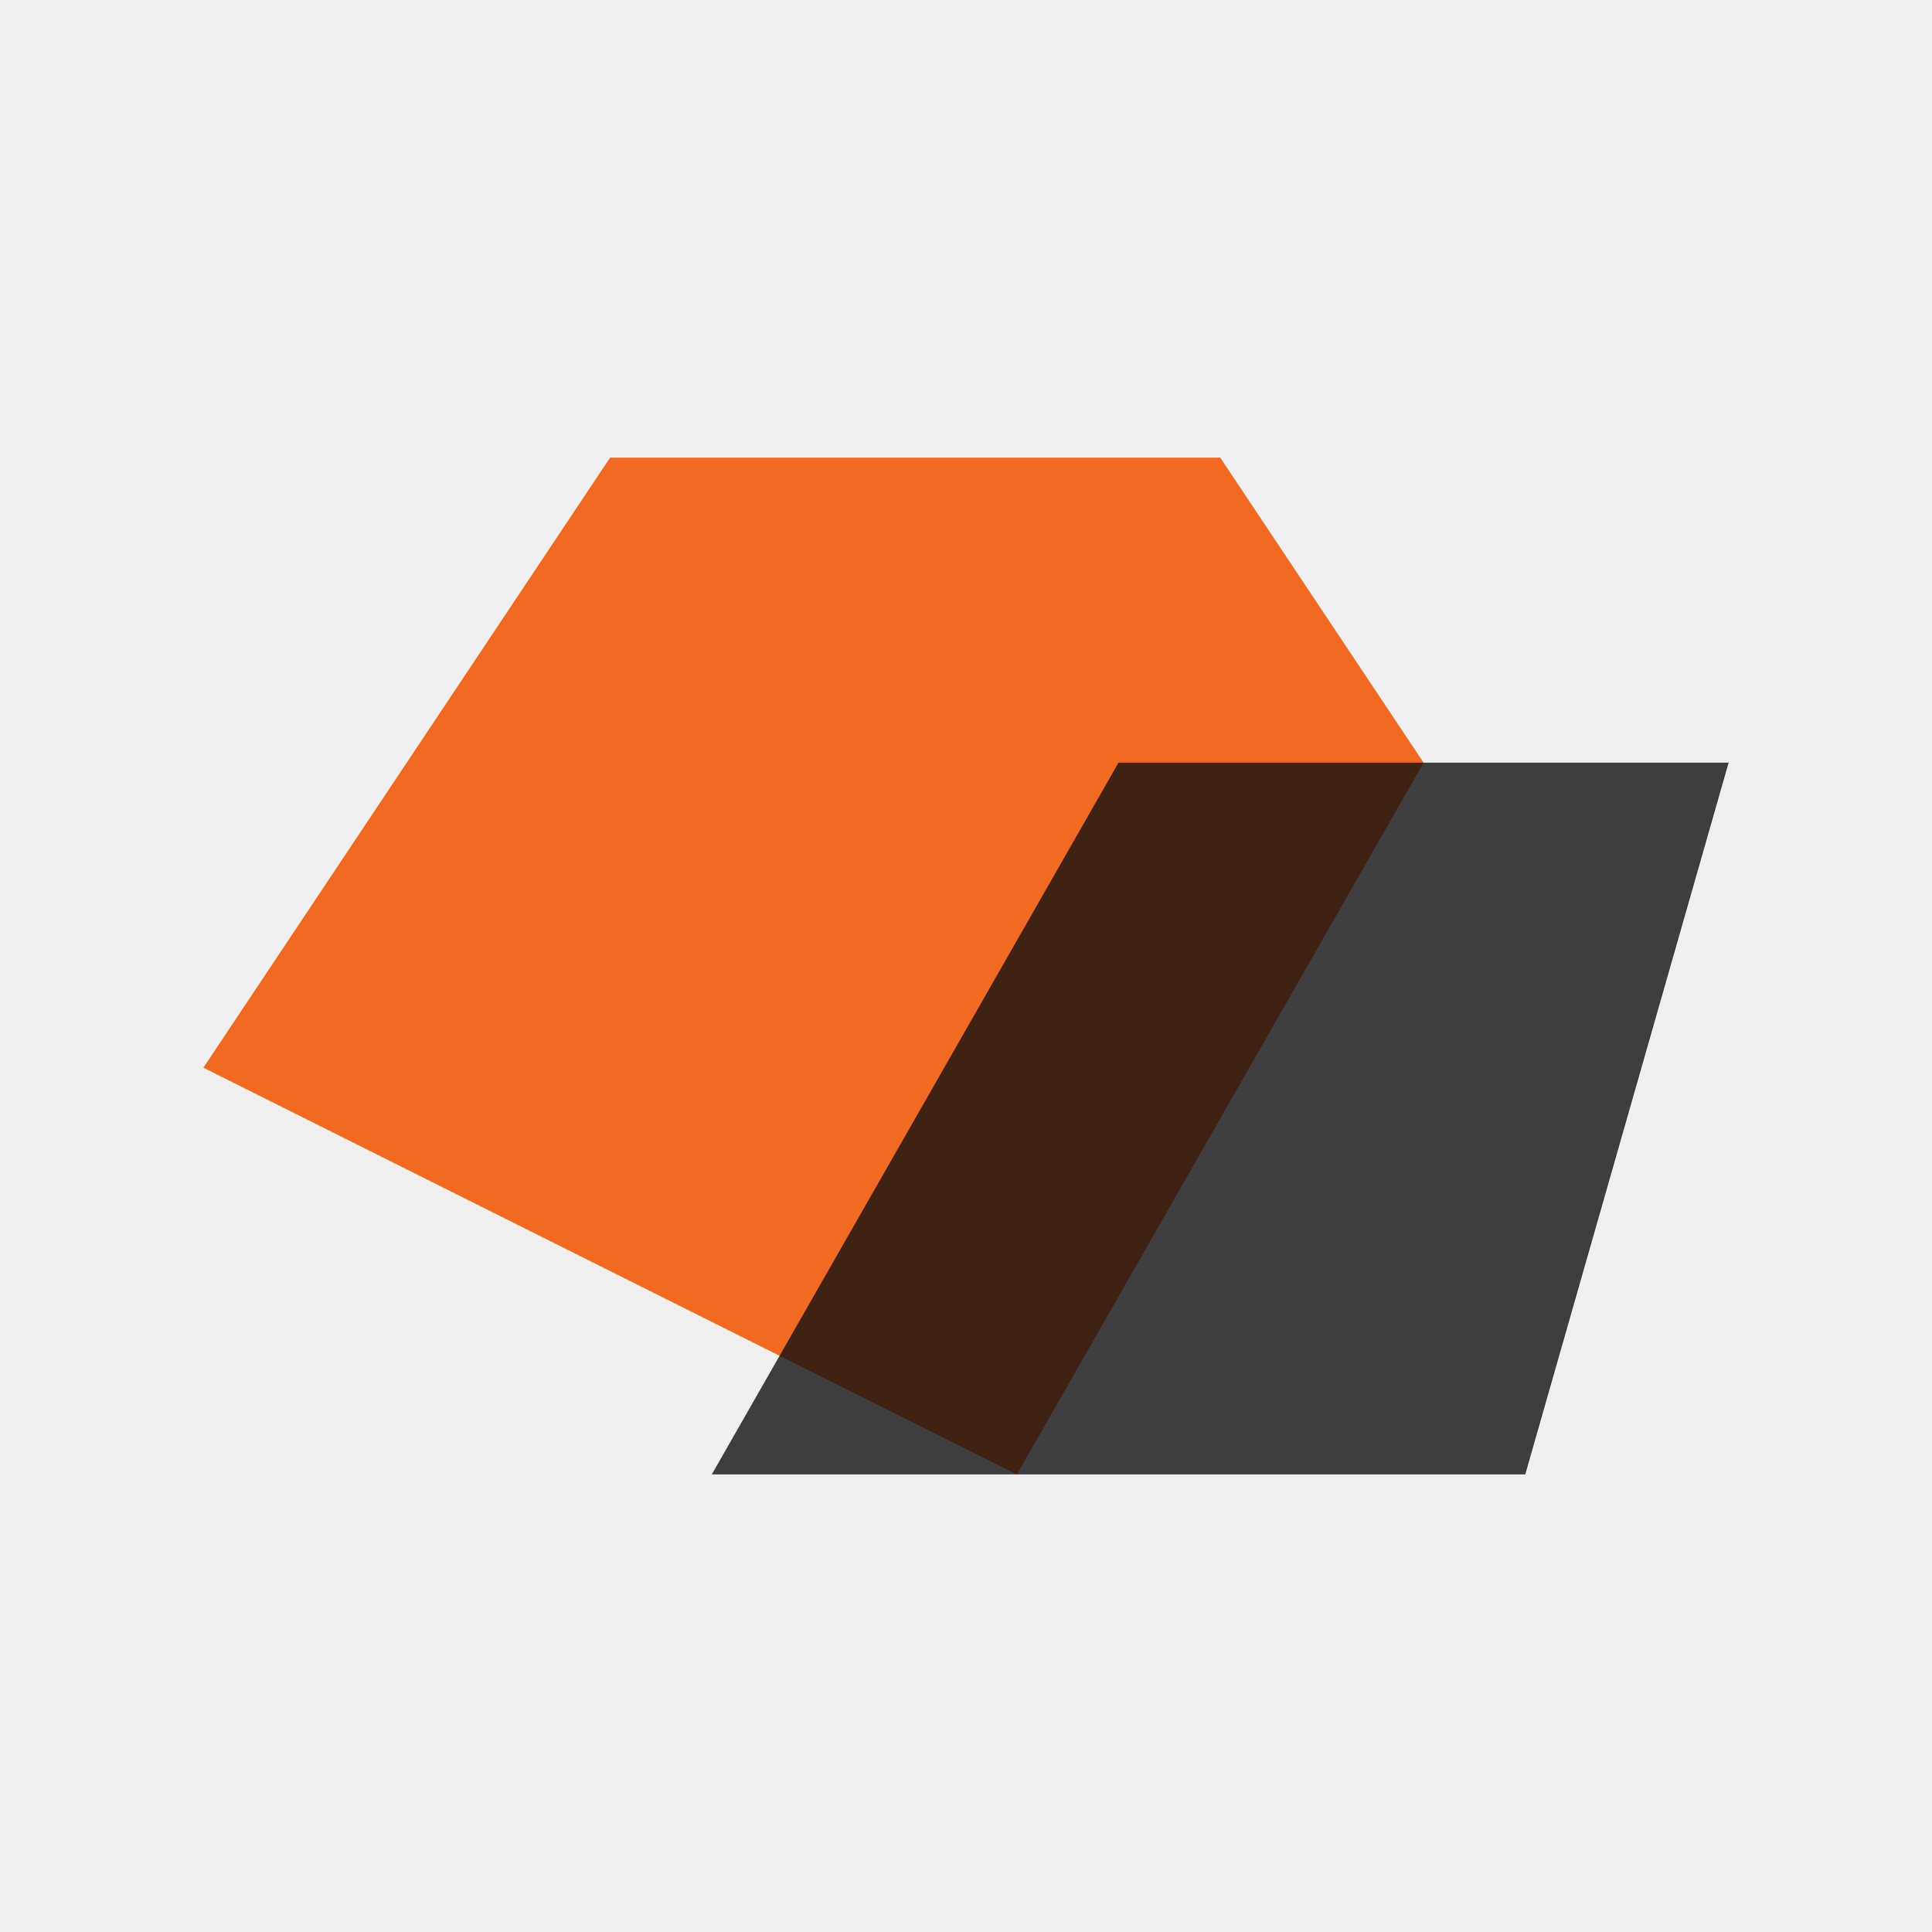
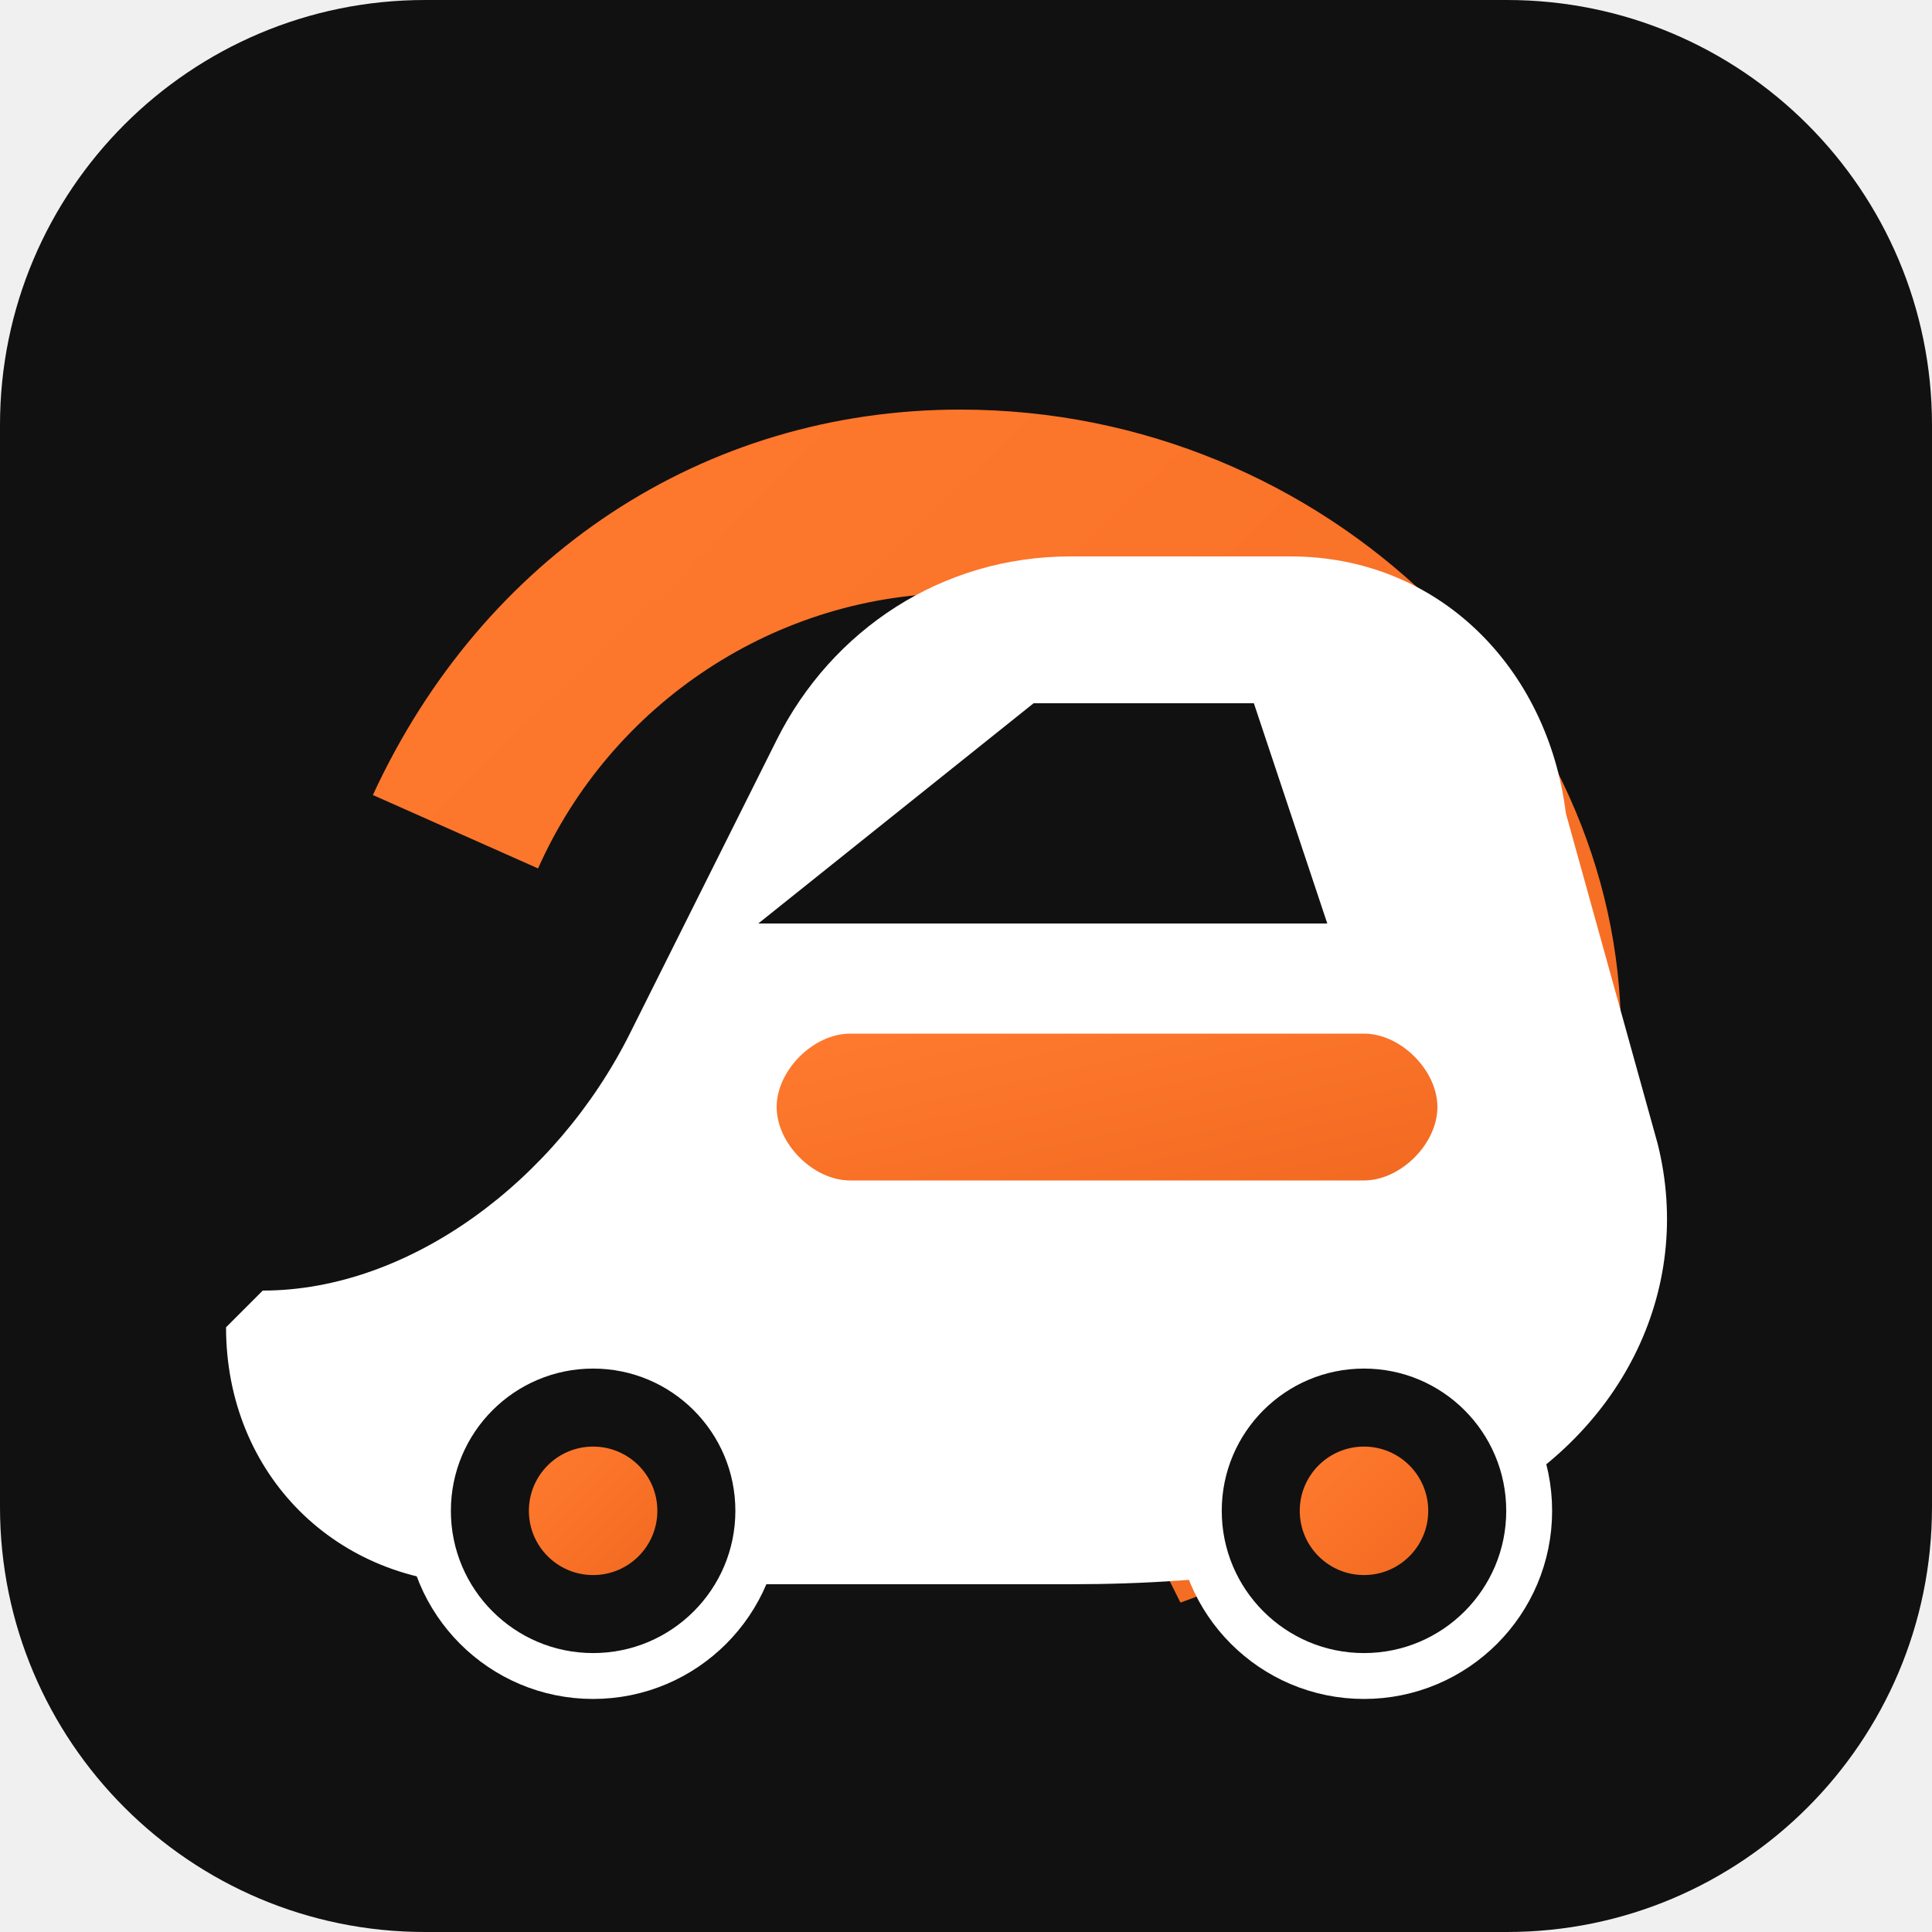
- <svg xmlns="http://www.w3.org/2000/svg" viewBox="0 15 95 70" fill="none" width="100" height="100">
-   <path d="M 10 55 L 30 25 L 60 25 L 70 40 L 50 75 Z" fill="#F26A21" />
-   <path d="M 35 75 L 55 40 L 85 40 L 75 75 Z" fill="#111111" opacity="0.8" />
-   <style>
-     @media (prefers-color-scheme: dark) {
-       path:nth-of-type(2) { fill: #FFFFFF; }
-     }
-   </style>
+ <svg xmlns="http://www.w3.org/2000/svg" viewBox="0 0 100 100" fill="none" width="100" height="100">
+   <defs>
+     <linearGradient id="fav-accent" x1="0%" y1="0%" x2="100%" y2="100%">
+       <stop offset="0%" stop-color="#FF7A2F" />
+       <stop offset="100%" stop-color="#F26A21" />
+     </linearGradient>
+   </defs>
+   <rect width="100" height="100" rx="22" fill="#111111" />
+   <g transform="translate(6, 6) scale(0.95)">
+     <path d="M 46 16 C 66 16 82 32 82 50 C 82 64 72 76 58 81 L 54 73 C 64 69 71 60 71 50 C 71 37 60 26 46 26 C 36 26 27 32 23 41 L 14 37 C 20 24 32 16 46 16 Z" fill="url(#fav-accent)" />
+     <path d="M 8 64 C 16 64 24 58 28 50 L 36 34 C 39 28 45 24 52 24 L 64 24 C 72 24 78 30 79 38 L 84 56 C 86 64 82 72 74 76 C 68 79 60 80 52 80 L 20 80 C 12 80 6 74 6 66 Z" fill="#FFFFFF" />
+     <path d="M 35 44 L 50 32 L 62 32 L 66 44 Z" fill="#111111" />
+     <path d="M 40 50 L 68 50 C 70 50 72 52 72 54 C 72 56 70 58 68 58 L 40 58 C 38 58 36 56 36 54 C 36 52 38 50 40 50 Z" fill="url(#fav-accent)" />
+     <circle cx="26" cy="76" r="9" fill="#111111" stroke="#FFFFFF" stroke-width="2.5" />
+     <circle cx="26" cy="76" r="3.5" fill="url(#fav-accent)" />
+     <circle cx="68" cy="76" r="9" fill="#111111" stroke="#FFFFFF" stroke-width="2.5" />
+     <circle cx="68" cy="76" r="3.5" fill="url(#fav-accent)" />
+   </g>
</svg>
